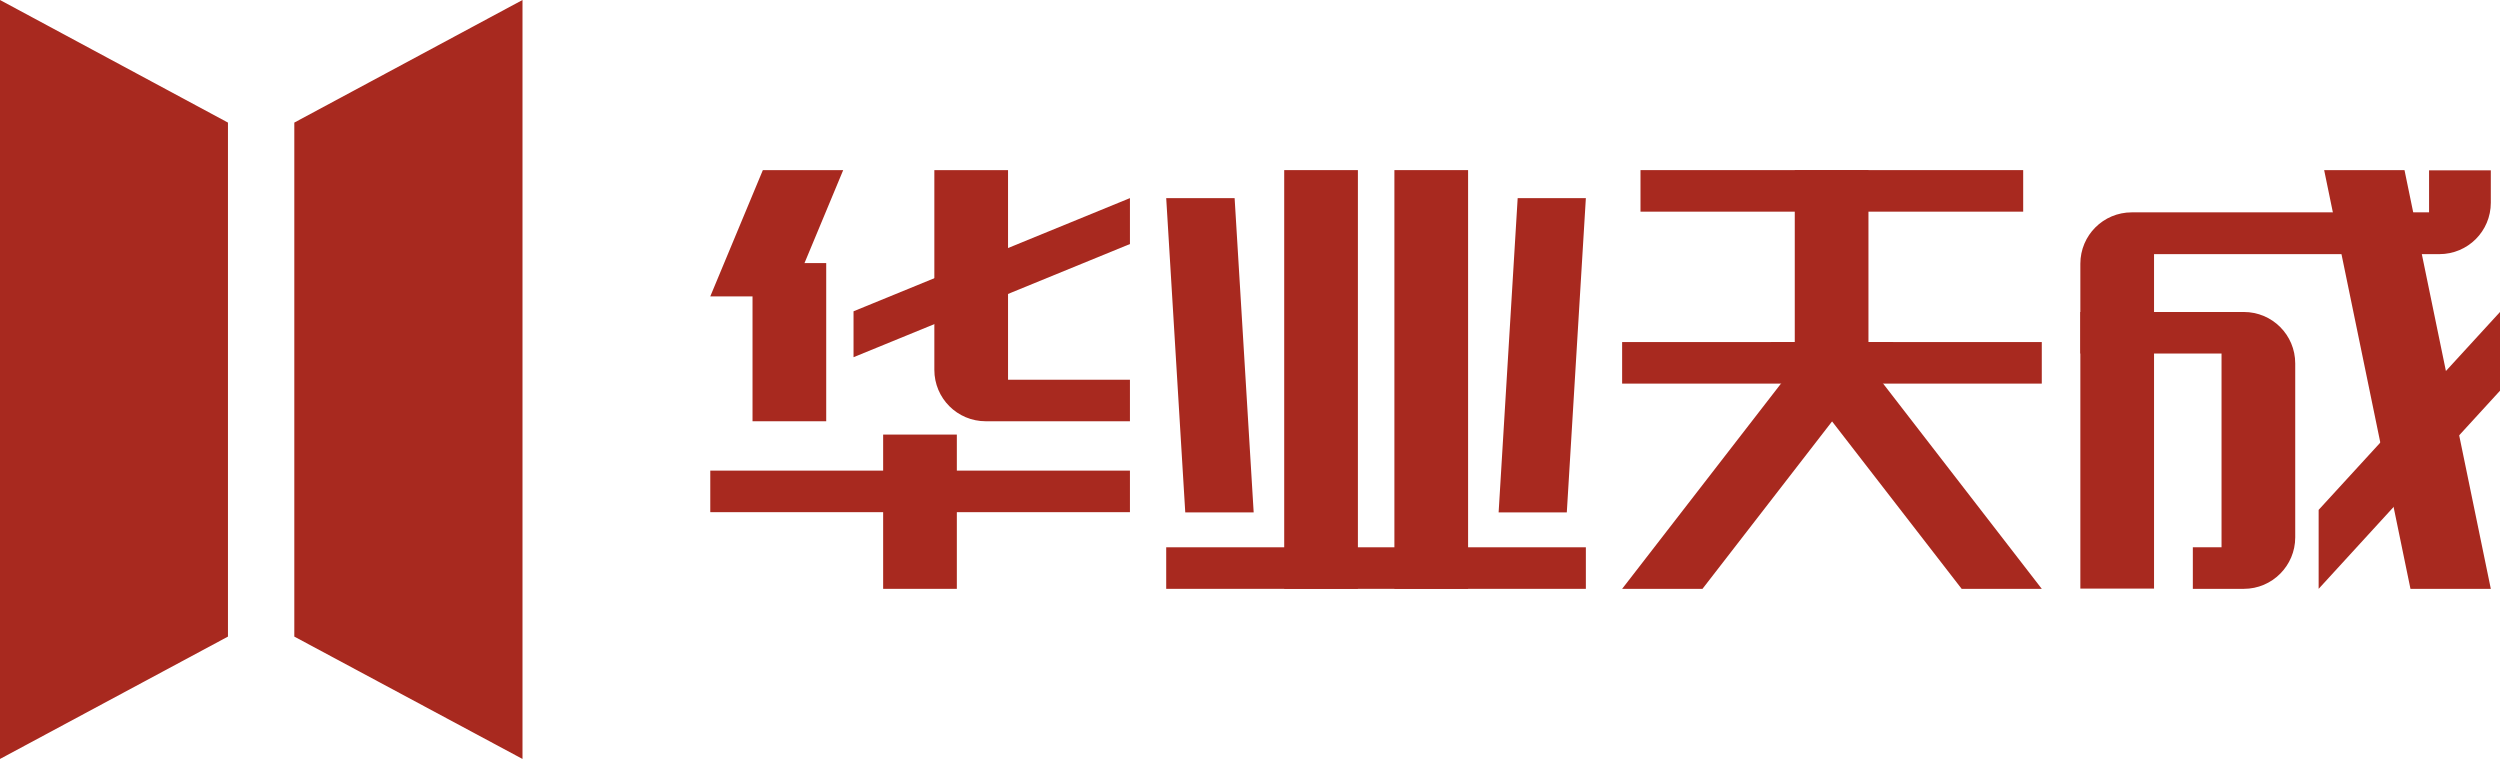
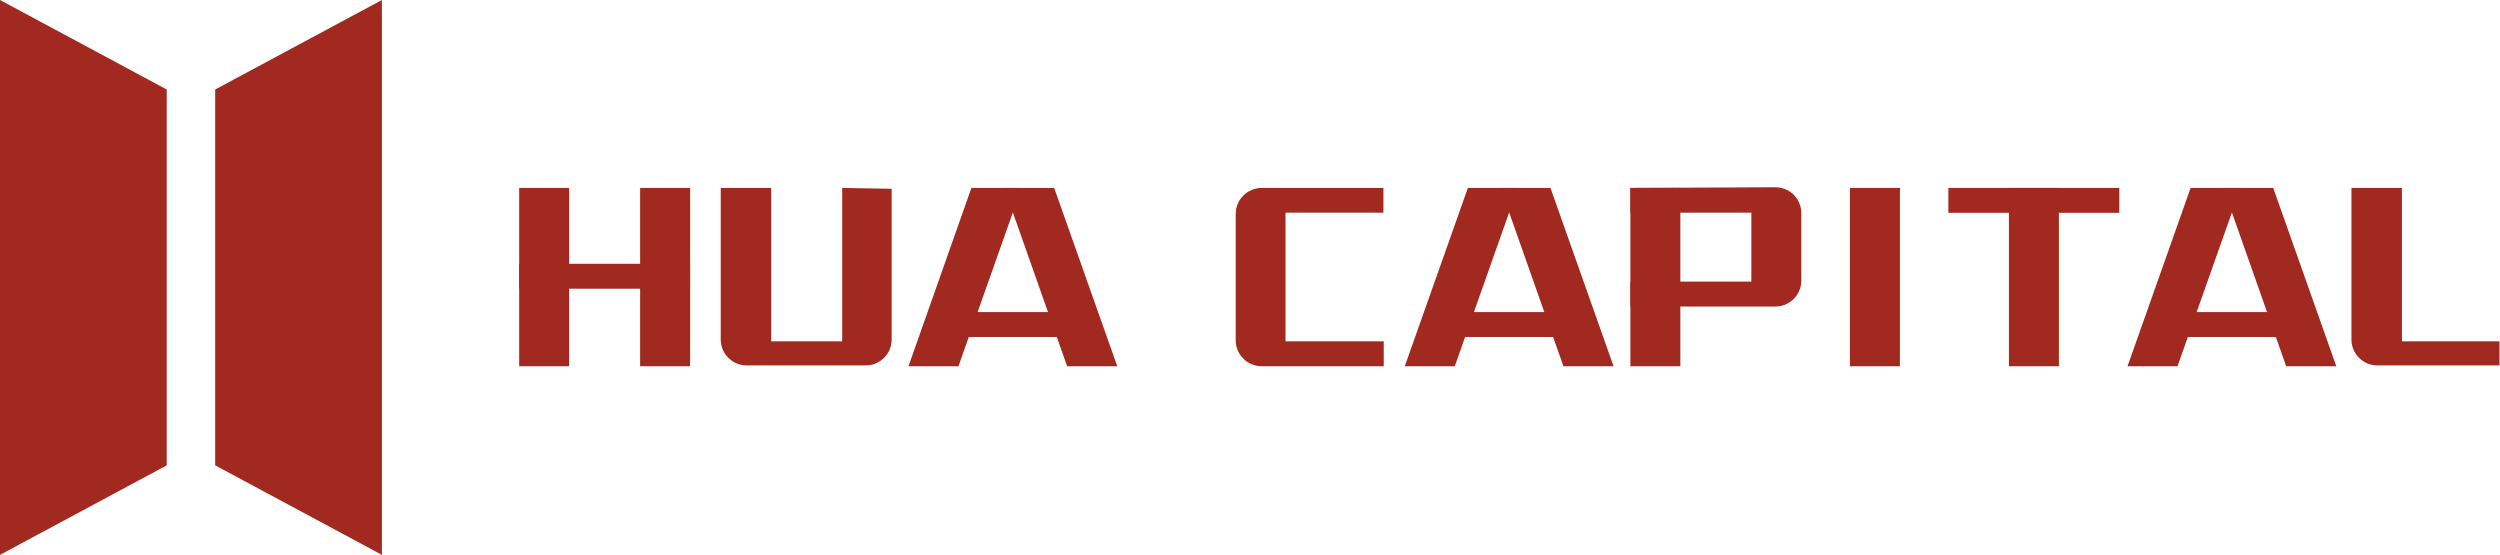
- <svg xmlns="http://www.w3.org/2000/svg" id="_层_2" viewBox="0 0 108.9 33.06">
+ <svg xmlns="http://www.w3.org/2000/svg" viewBox="0 0 148.6 32.98">
  <defs>
-     <style>.cls-1{fill:#a8291f;}</style>
+     <style>.cls-1{fill:#a1291f;}</style>
  </defs>
-   <g id="_层_2-2">
-     <g>
-       <g>
-         <polygon class="cls-1" points="9.93 27.73 0 33.06 0 0 9.93 5.34 9.93 27.73" />
-         <polygon class="cls-1" points="12.82 27.73 22.76 33.06 22.76 0 12.82 5.34 12.82 27.73" />
-       </g>
-       <g>
-         <g>
-           <rect class="cls-1" x="55.94" y="7.41" width="3.21" height="18.24" />
-           <polygon class="cls-1" points="50.8 8.63 53.78 8.63 54.61 22.32 51.63 22.32 50.8 8.63" />
-           <polygon class="cls-1" points="69.08 8.63 66.11 8.63 65.28 22.32 68.25 22.32 69.08 8.63" />
-           <rect class="cls-1" x="60.74" y="7.41" width="3.21" height="18.24" />
-           <rect class="cls-1" x="50.8" y="23.84" width="18.28" height="1.81" />
-         </g>
-         <polygon class="cls-1" points="78.98 14.9 82.48 14.9 74.16 25.65 70.66 25.65 78.98 14.9" />
-         <polygon class="cls-1" points="80.63 14.9 77.13 14.9 85.45 25.65 88.94 25.65 80.63 14.9" />
-         <rect class="cls-1" x="78.18" y="7.41" width="3.21" height="9.3" />
-         <rect class="cls-1" x="70.66" y="14.9" width="18.28" height="1.81" />
-         <rect class="cls-1" x="71.46" y="7.41" width="16.67" height="1.81" />
-         <rect class="cls-1" x="32.78" y="11.46" width="3.21" height="6.89" />
-         <polygon class="cls-1" points="33.23 7.41 36.73 7.41 34.44 12.91 30.94 12.91 33.23 7.41" />
-         <rect class="cls-1" x="38.47" y="18.93" width="3.21" height="6.72" />
-         <rect class="cls-1" x="30.94" y="20.5" width="18.28" height="1.81" />
-         <path class="cls-1" d="M43.91,16.54V7.41h-3.21v8.7c0,1.24,1,2.24,2.24,2.24h6.28v-1.81h-5.31Z" />
-         <polygon class="cls-1" points="37.18 13.56 49.22 8.63 49.22 10.63 37.18 15.56 37.18 13.56" />
-         <g>
-           <polygon class="cls-1" points="104.74 7.41 101.24 7.41 105 25.65 108.5 25.65 104.74 7.41" />
-           <path class="cls-1" d="M105.81,7.41v1.84h-12.95c-1.24,0-2.24,1-2.24,2.24v14.15h3.21V11.07h12.43c1.24,0,2.24-1,2.24-2.24v-1.41h-2.69Z" />
-           <path class="cls-1" d="M90.62,13.59v1.81h6.15v8.44h-1.25v1.81h2.22c1.24,0,2.24-1.01,2.24-2.24v-7.58c0-1.24-1-2.24-2.24-2.24h-7.12Z" />
-           <polygon class="cls-1" points="101 22.21 108.9 13.59 108.9 17.02 101 25.65 101 22.21" />
-         </g>
-       </g>
+   <g id="图层_2" data-name="图层 2">
+     <g id="图层_1-2" data-name="图层 1">
+       <polygon class="cls-1" points="9.91 27.66 0 32.98 0 0 9.91 5.32 9.91 27.66" />
+       <polygon class="cls-1" points="12.79 27.66 22.7 32.98 22.7 0 12.79 5.32 12.79 27.66" />
+       <rect class="cls-1" x="30.86" y="11.17" width="2.97" height="10.6" />
+       <rect class="cls-1" x="30.86" y="15.68" width="10.16" height="1.48" />
+       <rect class="cls-1" x="56.19" y="18.55" width="8.02" height="1.48" />
+       <rect class="cls-1" x="38.05" y="11.17" width="2.97" height="10.6" />
+       <rect class="cls-1" x="96.91" y="11.17" width="2.97" height="10.6" />
+       <rect class="cls-1" x="109.96" y="11.17" width="2.97" height="10.6" />
+       <rect class="cls-1" x="119.41" y="11.17" width="2.97" height="10.6" />
+       <rect class="cls-1" x="115.81" y="11.17" width="10.16" height="1.48" />
+       <path class="cls-1" d="M96.91,11.17v1.47h7.19v4.1H96.91v1.48h8.62a1.54,1.54,0,0,0,1.54-1.55v-4a1.54,1.54,0,0,0-1.54-1.54Z" />
+       <path class="cls-1" d="M50.06,11.17v9.12H45.84V11.17h-3v9a1.54,1.54,0,0,0,1.54,1.55h7.08A1.54,1.54,0,0,0,53,20.22v-9Z" />
+       <path class="cls-1" d="M82.23,12.64V11.17H75a1.55,1.55,0,0,0-1.55,1.54v7.51A1.55,1.55,0,0,0,75,21.77h7.25V20.29H76.41V12.64Z" />
+       <path class="cls-1" d="M142.77,20.29V11.17h-3v9a1.54,1.54,0,0,0,1.55,1.55h7.25V20.29Z" />
+       <polygon class="cls-1" points="56.97 21.77 54 21.77 57.74 11.17 60.72 11.17 56.97 21.77" />
+       <polygon class="cls-1" points="63.43 21.77 66.41 21.77 62.66 11.17 59.69 11.17 63.43 21.77" />
+       <rect class="cls-1" x="85.69" y="18.55" width="8.02" height="1.48" />
+       <polygon class="cls-1" points="86.47 21.77 83.5 21.77 87.25 11.17 90.22 11.17 86.47 21.77" />
+       <polygon class="cls-1" points="92.93 21.77 95.91 21.77 92.16 11.17 89.19 11.17 92.93 21.77" />
+       <rect class="cls-1" x="128.65" y="18.55" width="8.02" height="1.48" />
+       <polygon class="cls-1" points="129.43 21.77 126.46 21.77 130.21 11.17 133.18 11.17 129.43 21.77" />
+       <polygon class="cls-1" points="135.89 21.77 138.87 21.77 135.12 11.17 132.15 11.17 135.89 21.77" />
    </g>
  </g>
</svg>
